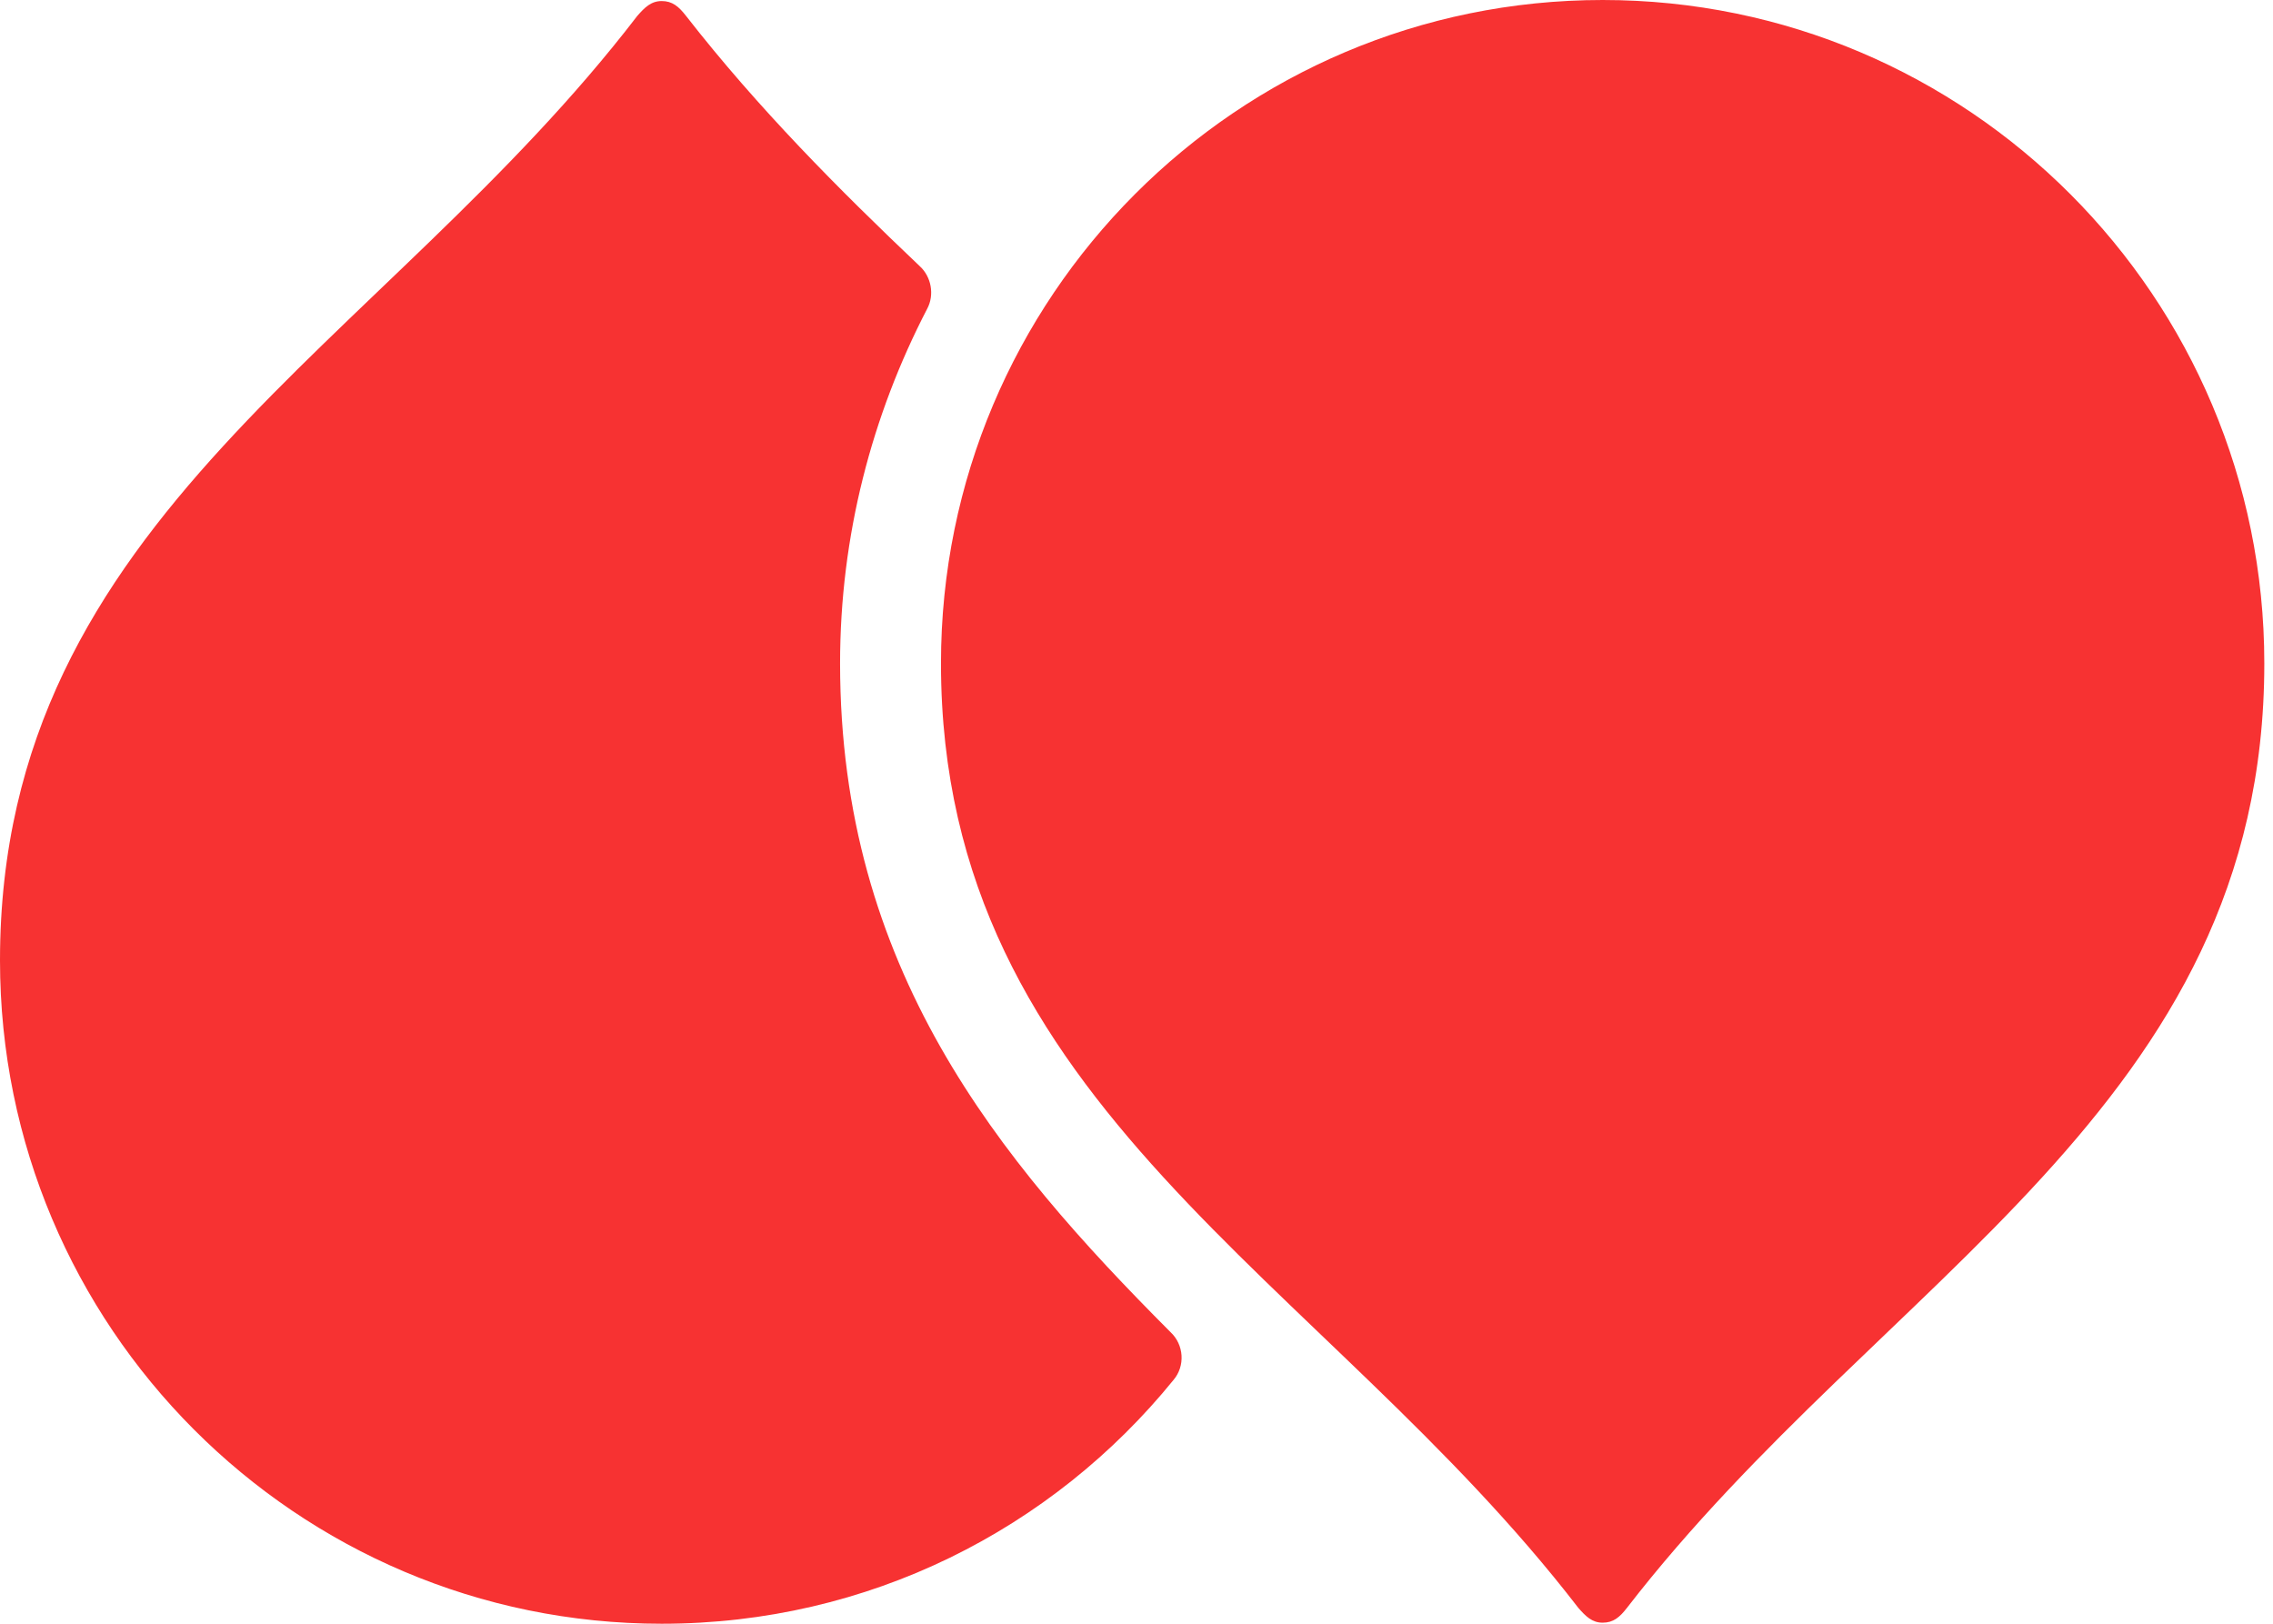
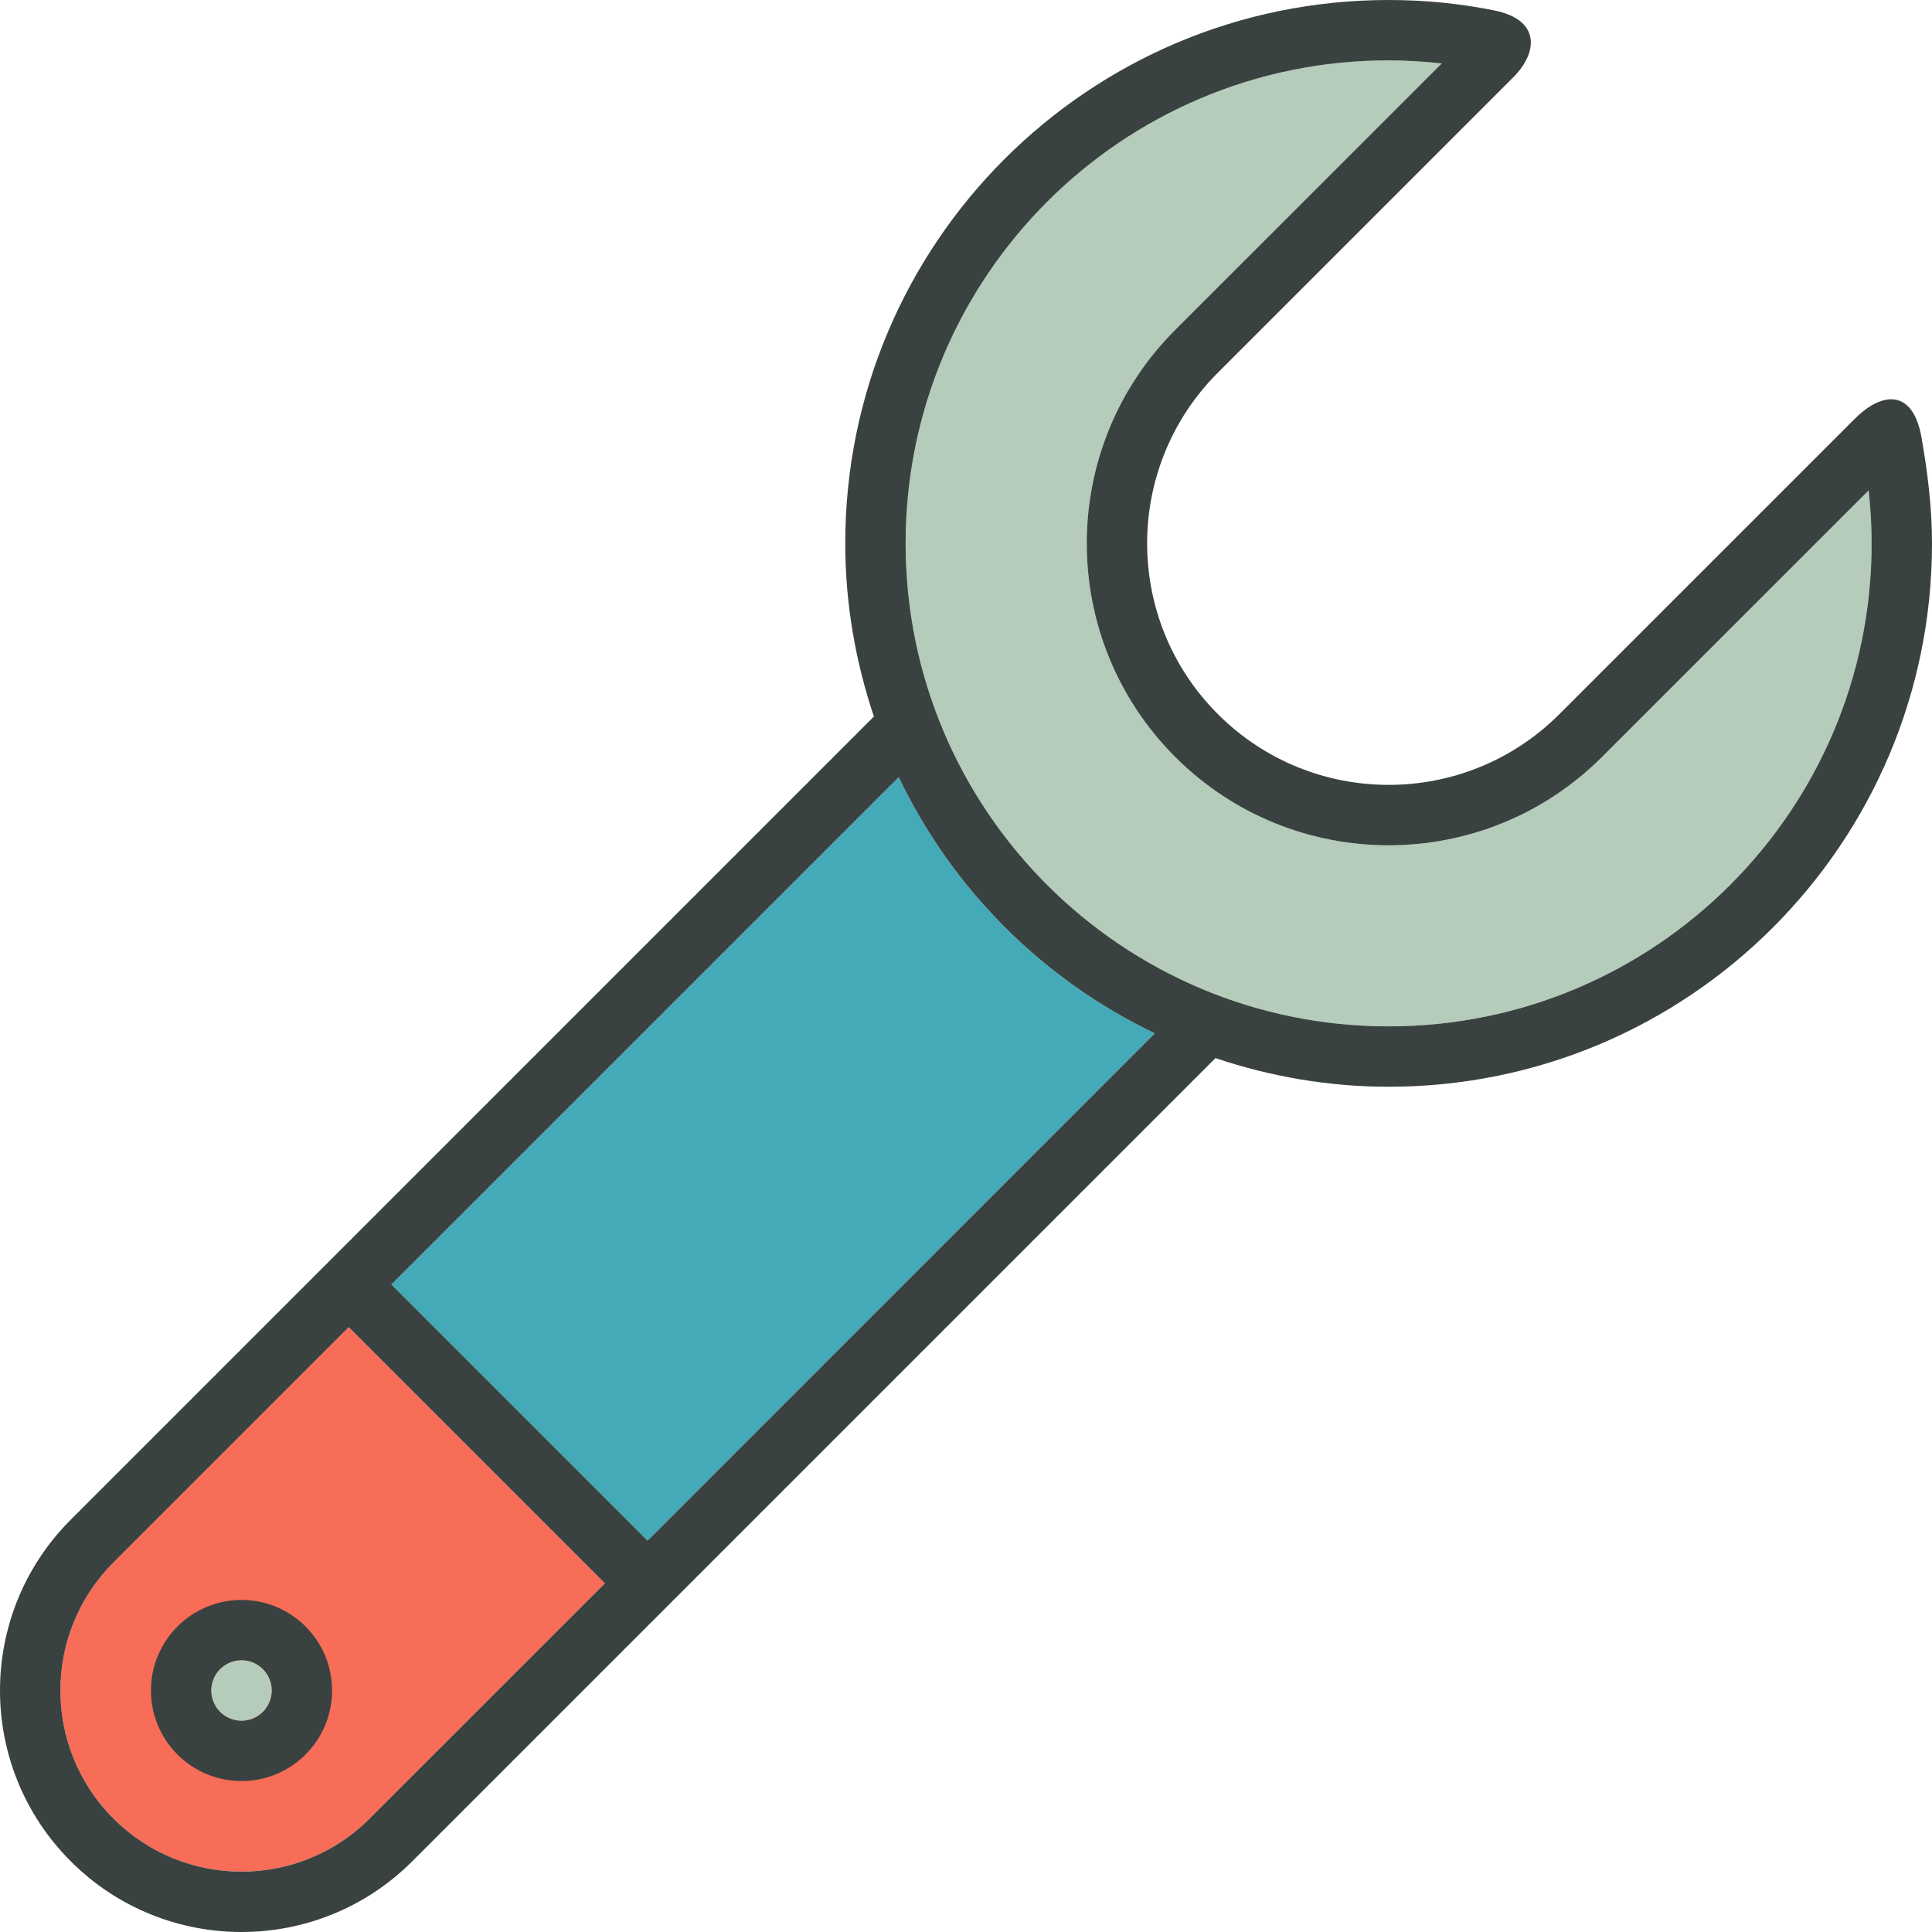
- <svg xmlns="http://www.w3.org/2000/svg" width="56" height="40" viewBox="0 0 56 40" fill="none">
-   <path d="M23.183 16.341C23.183 7.318 30.483 0 39.485 0C48.486 0 55.786 7.318 55.786 16.341C55.786 27.279 46.392 31.449 40.086 39.606C39.903 39.843 39.746 39.974 39.485 39.974C39.223 39.974 39.066 39.816 38.883 39.606C32.577 31.423 23.183 27.279 23.183 16.341ZM20.697 16.341C20.697 13.194 21.482 10.229 22.843 7.607C23.026 7.266 22.948 6.82 22.66 6.557C20.671 4.669 18.683 2.675 16.903 0.393C16.72 0.157 16.563 0.026 16.302 0.026C16.04 0.026 15.883 0.184 15.7 0.393C9.42 8.577 0 12.721 0 23.659C0 32.682 7.3 40 16.302 40C21.404 40 25.93 37.666 28.913 33.993C29.201 33.653 29.175 33.128 28.835 32.813C24.57 28.538 20.697 23.843 20.697 16.341Z" fill="#F73232" />
+ <svg xmlns="http://www.w3.org/2000/svg" version="1.0" id="Layer_1" viewBox="0 0 64 64" enable-background="new 0 0 64 64" xml:space="preserve" fill="#000000">
+   <g id="SVGRepo_bgCarrier" stroke-width="0" />
+   <g id="SVGRepo_tracerCarrier" stroke-linecap="round" stroke-linejoin="round" />
+   <g id="SVGRepo_iconCarrier">
+     <g>
+       <path fill="#F76D57" d="M12.243,60.244c-2.342,2.342-6.143,2.342-8.485-0.001s-2.343-6.142,0.001-8.485l7.793-7.793l8.486,8.485 L12.243,60.244z" />
+       <path fill="#45AAB8" d="M21.451,51.036l-8.486-8.485l16.806-16.806c1.773,3.71,4.773,6.711,8.484,8.485L21.451,51.036z" />
+       <path fill="#B4CCB9" d="M46,34c-8.836,0-16-7.164-16-16S37.164,2,46,2c0.594,0,1.18,0.038,1.758,0.102l-8.83,8.828 c-3.904,3.904-3.904,10.236,0,14.143c3.906,3.906,10.238,3.904,14.143,0l8.83-8.828C61.963,16.82,62,17.406,62,18 C62,26.836,54.838,34,46,34z" />
+       <g>
+         <path fill="#394240" d="M8,53c-1.656,0-3,1.344-3,3s1.344,3,3,3s3-1.344,3-3S9.657,53,8,53z M8,57c-0.553,0-1-0.447-1-1 s0.447-1,1-1s1,0.447,1,1S8.553,57,8,57z" />
+         <path fill="#394240" d="M63.652,14.49c-0.277-1.584-1.283-1.544-2.209-0.618s-9.787,9.786-9.787,9.786 c-3.123,3.123-8.189,3.123-11.312-0.001c-3.125-3.124-3.125-8.188,0-11.313c0,0,8.963-8.963,9.787-9.786 c0.822-0.823,0.9-1.901-0.621-2.21C48.375,0.117,47.201,0,46,0c-9.941,0-18,8.06-18,18c0,2.008,0.344,3.933,0.949,5.736 L2.342,50.344c-3.123,3.123-3.123,8.189,0.001,11.313s8.19,3.124,11.313,0.001l26.607-26.607C42.068,35.657,43.992,36,46,36 c9.941,0,18-8.06,18-18C64,16.799,63.852,15.631,63.652,14.49z M12.243,60.244c-2.342,2.342-6.143,2.342-8.485-0.001 s-2.343-6.142,0.001-8.485l7.793-7.793l8.486,8.485L12.243,60.244z M21.451,51.036l-8.486-8.485l16.806-16.806 c1.773,3.71,4.773,6.711,8.484,8.485L21.451,51.036z M46,34c-8.836,0-16-7.164-16-16S37.164,2,46,2 c0.594,0,1.18,0.038,1.758,0.102l-8.83,8.828c-3.904,3.904-3.904,10.236,0,14.143c3.906,3.906,10.238,3.904,14.143,0l8.83-8.828 C61.963,16.82,62,17.406,62,18C62,26.836,54.838,34,46,34z" />
+       </g>
+       <circle fill="#B4CCB9" cx="8" cy="56" r="1" />
+     </g>
+   </g>
</svg>
